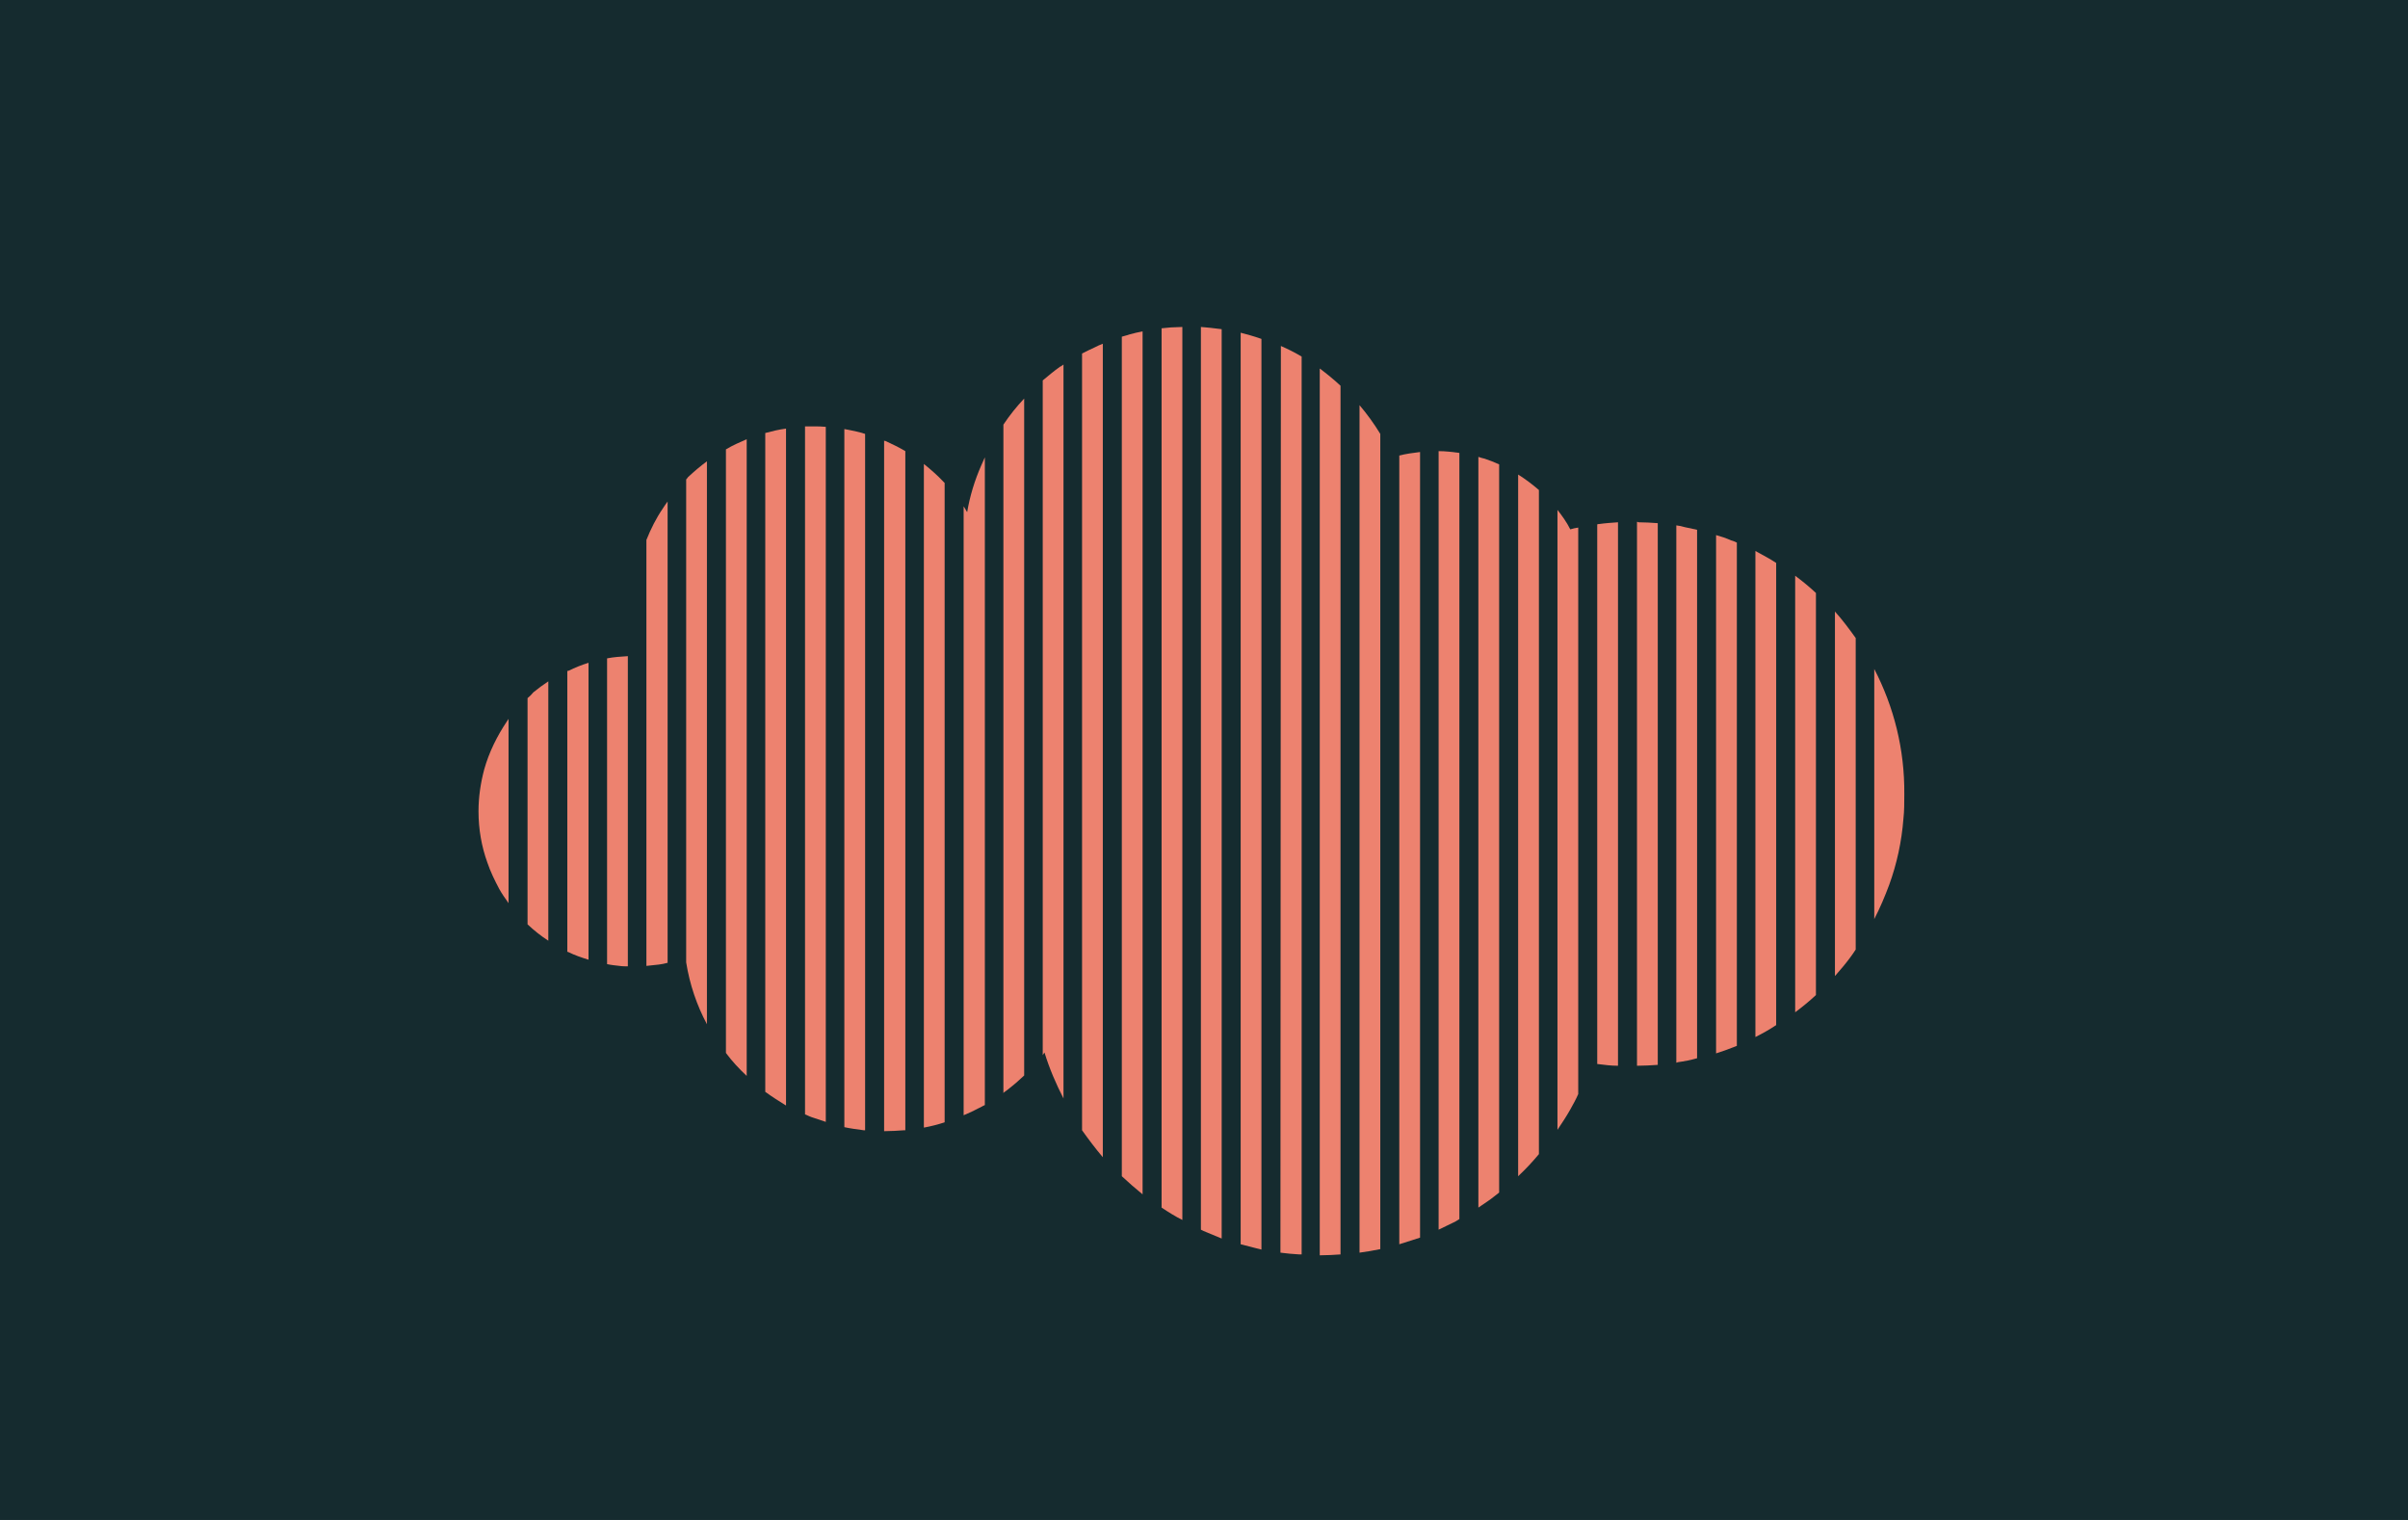
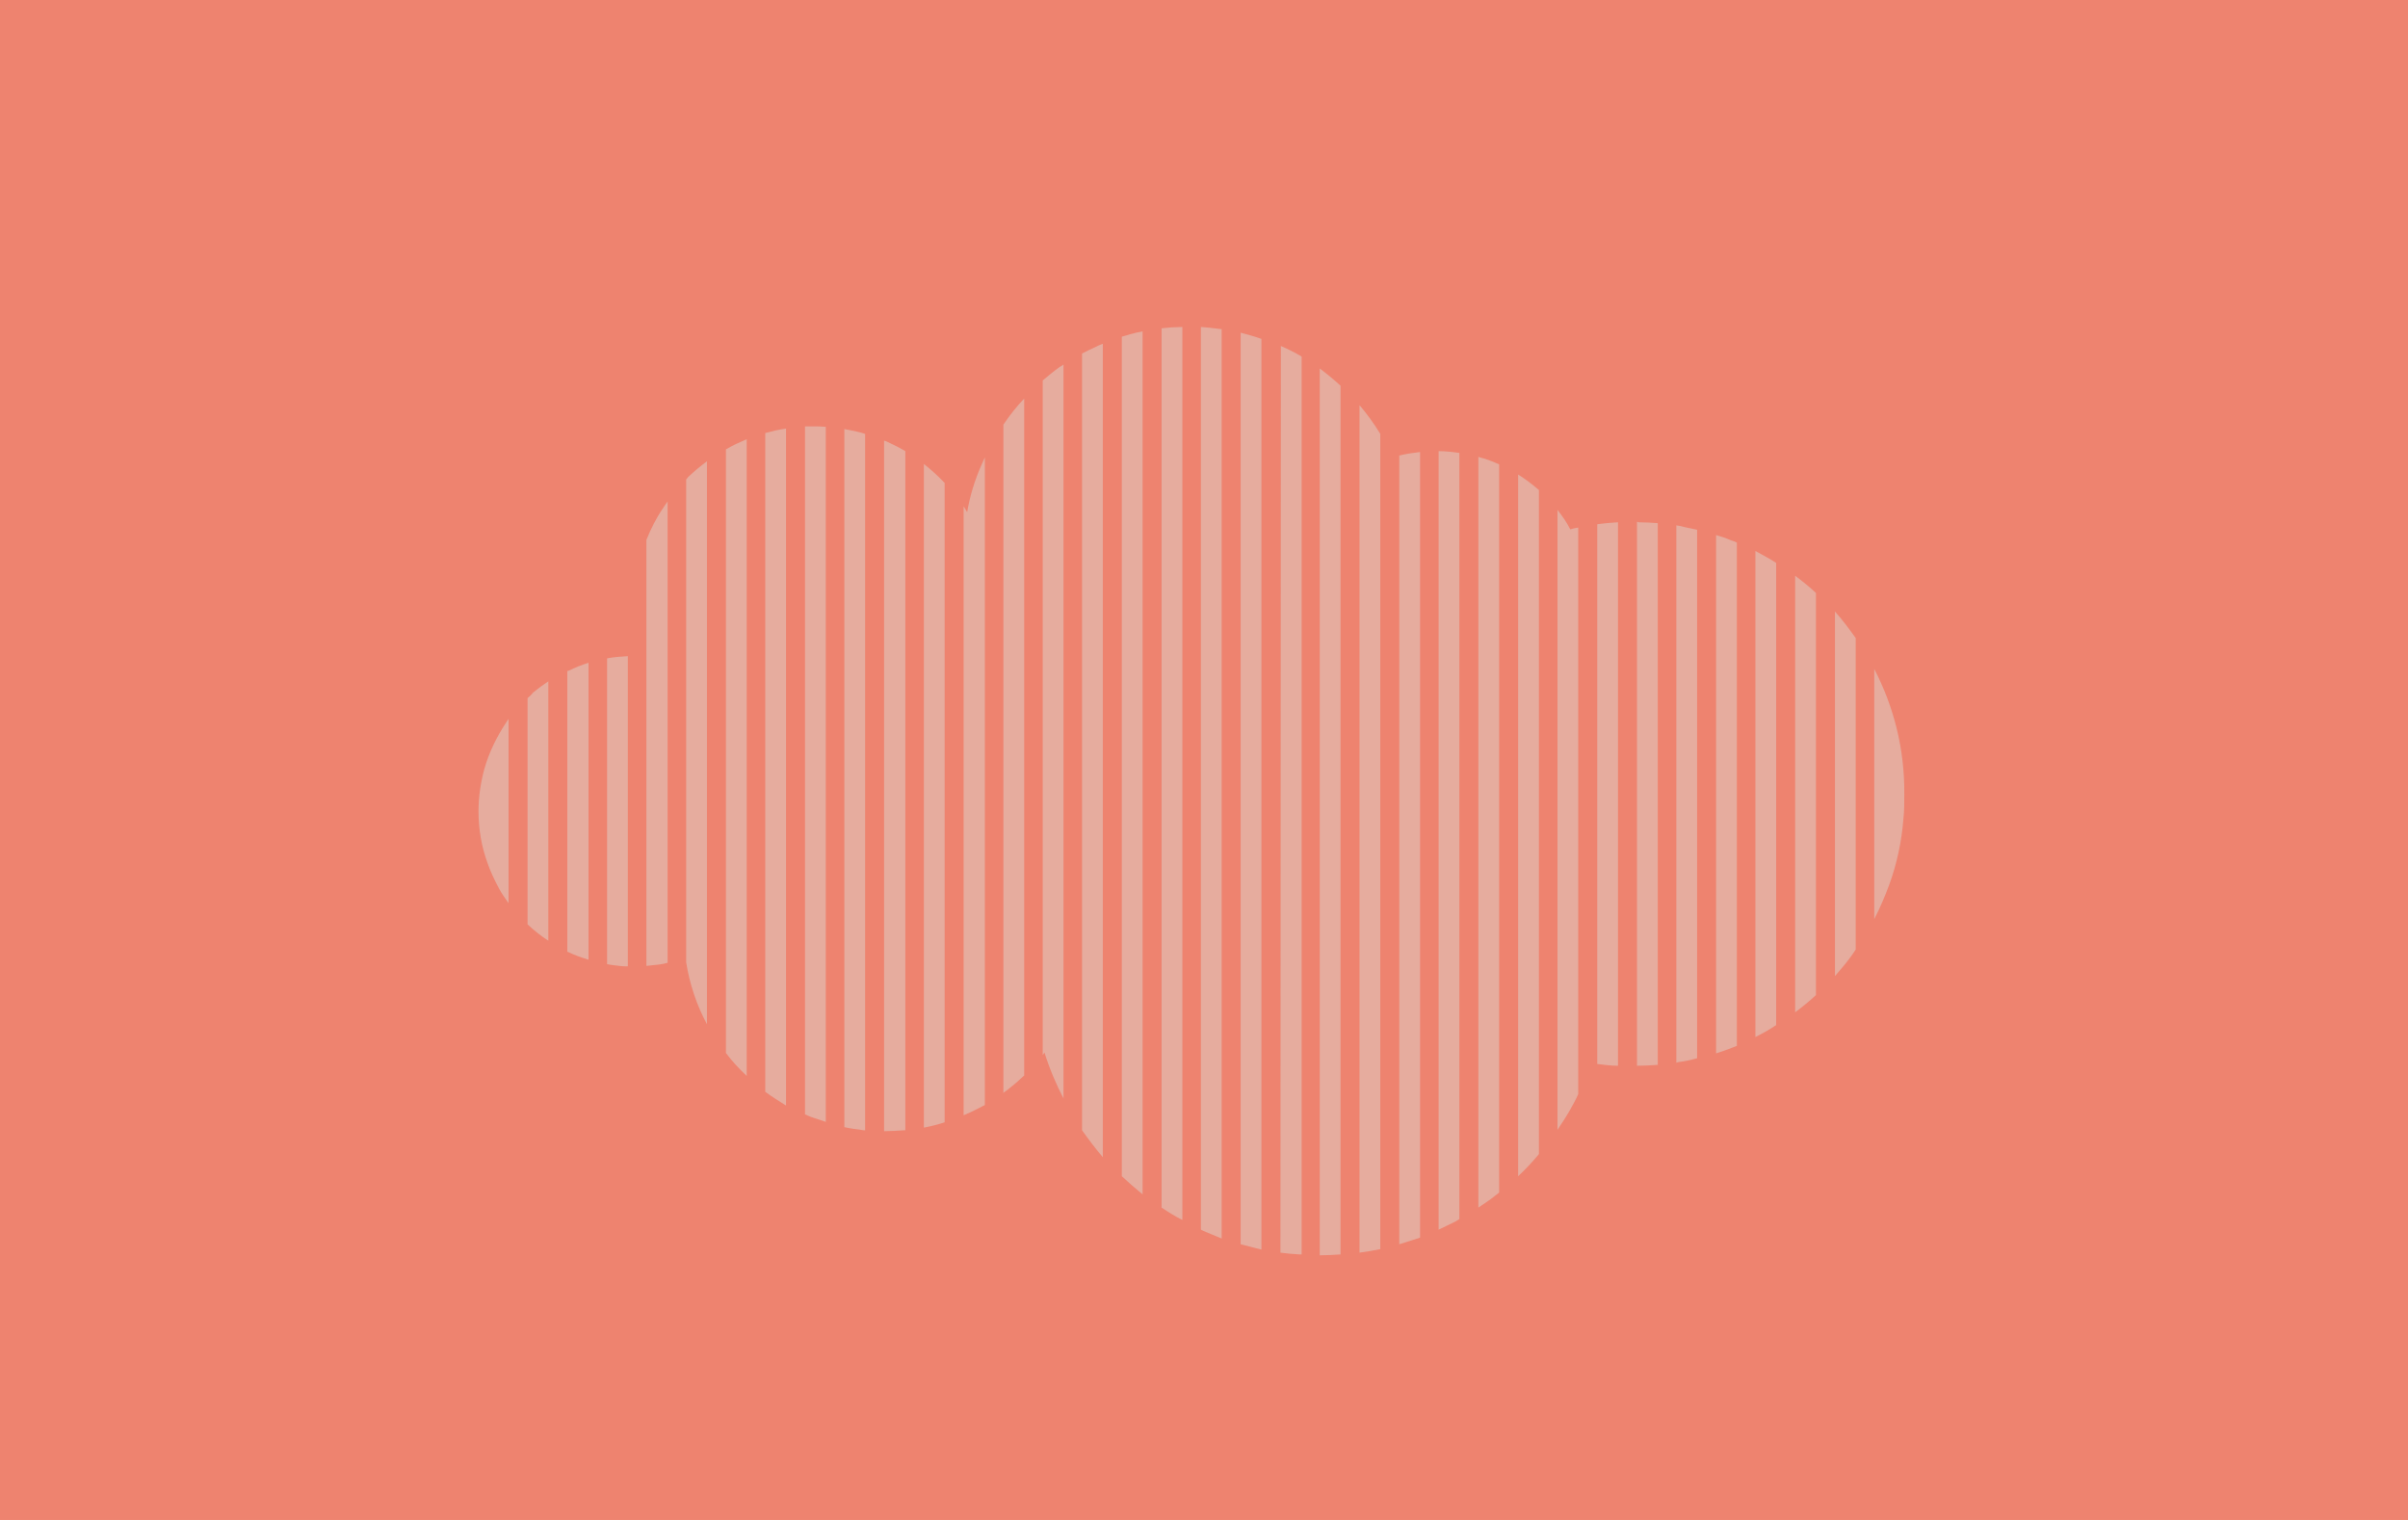
<svg xmlns="http://www.w3.org/2000/svg" version="1.1" id="Layer_1" x="0px" y="0px" viewBox="0 0 545 344" style="enable-background:new 0 0 545 344;" xml:space="preserve">
  <style type="text/css">
- 	.st0{fill:#152B2F;}
- 	.st1{fill:#ED826F;}
+ 	.st0{fill:#EE836F;}
+ 	.st1{opacity:0.5;}
+ 	.st2{fill:#DDD5CE;}
</style>
  <rect class="st0" width="545" height="344" />
-   <g>
-     <path class="st1" d="M209.1,105v150.2c1.6-0.3,3.2-0.7,4.7-1.2V109.3c-0.1-0.1-0.1-0.1-0.2-0.2C212.2,107.6,210.7,106.3,209.1,105z   " />
-     <path class="st1" d="M137.4,218.2c0.9,0.2,1.9,0.3,2.8,0.4c0.6,0.1,1.3,0.1,1.9,0.1v-70.2c-1.6,0.1-3.2,0.2-4.7,0.5V218.2z" />
-     <path class="st1" d="M218.9,115.9c-0.3-0.4-0.5-0.9-0.8-1.3v137.8c1.2-0.5,2.3-1,3.4-1.6c0.5-0.2,0.9-0.5,1.4-0.7V103.5   c-0.3,0.6-0.5,1.2-0.8,1.8C220.6,108.7,219.5,112.3,218.9,115.9z" />
-     <path class="st1" d="M109.6,174.1c-0.8,3-1.3,6.2-1.3,9.5c0,4.1,0.7,8,2,11.6c0.7,2.1,1.7,4.1,2.7,6c0.6,1.1,1.4,2.2,2.1,3.2v-41.7   c-0.1,0.2-0.3,0.4-0.4,0.6C112.5,166.6,110.7,170.2,109.6,174.1z" />
-     <path class="st1" d="M119.4,158v51.2c1.5,1.4,3,2.6,4.7,3.7v-58.7c-1.2,0.8-2.3,1.6-3.4,2.5C120.3,157.2,119.9,157.6,119.4,158z" />
-     <path class="st1" d="M155.3,108.5v109.3c0.8,5,2.4,9.7,4.7,14V104.4c-1.5,1.1-2.9,2.3-4.3,3.6C155.6,108.2,155.4,108.4,155.3,108.5   z" />
-     <path class="st1" d="M146.3,122.2v96.4c0.9-0.1,1.9-0.2,2.8-0.3c0.7-0.1,1.3-0.2,2-0.4V113.5c-0.4,0.5-0.7,1-1.1,1.6   C148.5,117.3,147.3,119.7,146.3,122.2z" />
-     <path class="st1" d="M128.4,151.9v63.5c0.1,0,0.2,0.1,0.3,0.1c1.4,0.7,2.9,1.2,4.5,1.7V150c-1.6,0.5-3.1,1.1-4.5,1.8   C128.5,151.8,128.5,151.8,128.4,151.9z" />
-     <path class="st1" d="M200.1,99.7V256c0.1,0,0.1,0,0.2,0c1.4,0,2.9-0.1,4.3-0.2c0.1,0,0.2,0,0.3,0V102.1c-1.5-0.9-3-1.6-4.5-2.3   C200.2,99.8,200.2,99.8,200.1,99.7z" />
-     <path class="st1" d="M164.3,238.3c1.4,1.9,3,3.6,4.7,5.2V99.4c-1.6,0.7-3.2,1.4-4.7,2.3V238.3z" />
-     <path class="st1" d="M191.1,255.1c1.4,0.3,2.9,0.5,4.4,0.7c0.1,0,0.2,0,0.3,0V98.2c-1.5-0.5-3.1-0.8-4.7-1.1V255.1z" />
-     <path class="st1" d="M182.2,96.5v155.7c0.7,0.3,1.3,0.6,2,0.8c0.9,0.3,1.8,0.6,2.7,0.9V96.6c-0.9-0.1-1.8-0.1-2.8-0.1   C183.5,96.5,182.8,96.5,182.2,96.5z" />
-     <path class="st1" d="M173.2,247.1c1.5,1.1,3.1,2.1,4.7,3.1V97c-1.6,0.2-3.2,0.6-4.7,1V247.1z" />
-     <path class="st1" d="M415.3,220.9c0.6-0.7,1.2-1.4,1.8-2.1c1-1.2,2-2.5,2.9-3.9v-70.5c-1.5-2.1-3-4.1-4.7-6L415.3,220.9   L415.3,220.9z" />
-     <path class="st1" d="M298.7,284.1c1.6,0,3.2-0.1,4.7-0.2V87.3c-1.5-1.4-3.1-2.7-4.7-3.9V284.1z" />
-     <path class="st1" d="M307.7,283.5c1.6-0.2,3.2-0.5,4.7-0.8V98.2c-1.4-2.3-3-4.5-4.7-6.5V283.5z" />
-     <path class="st1" d="M289.8,283.5c1.4,0.2,2.8,0.3,4.3,0.4c0.2,0,0.3,0,0.5,0V80.7c-1.5-0.9-3.1-1.7-4.7-2.4L289.8,283.5   L289.8,283.5z" />
-     <path class="st1" d="M271.8,74v204.3c0.2,0.1,0.4,0.2,0.6,0.3c1.4,0.6,2.7,1.1,4.1,1.7V74.5c-0.8-0.1-1.7-0.2-2.5-0.3   C273.3,74.1,272.6,74.1,271.8,74z" />
-     <path class="st1" d="M316.7,281.6c1.6-0.5,3.2-1,4.7-1.5V102.3c-1.6,0.2-3.2,0.4-4.7,0.8V281.6z" />
-     <path class="st1" d="M388.4,121.1v117.3c1.6-0.5,3.2-1.1,4.7-1.7V122.8c-0.4-0.2-0.9-0.4-1.3-0.5   C390.7,121.8,389.5,121.4,388.4,121.1z" />
-     <path class="st1" d="M280.8,75.3v206.3c1.2,0.3,2.3,0.6,3.5,0.9c0.4,0.1,0.8,0.2,1.2,0.3V76.7c-0.1,0-0.2-0.1-0.3-0.1   C283.8,76.1,282.3,75.7,280.8,75.3z" />
-     <path class="st1" d="M379.4,118.9v121.6c0.1,0,0.2,0,0.3-0.1c1.5-0.2,3-0.5,4.4-0.9V119.9c-0.9-0.2-1.8-0.4-2.8-0.6   C380.7,119.1,380.1,119,379.4,118.9z" />
-     <path class="st1" d="M397.3,234.7c1.6-0.8,3.2-1.7,4.7-2.7V127.4c-1.5-1-3.1-1.8-4.7-2.7V234.7z" />
-     <path class="st1" d="M352.5,115.4v140.3c1-1.5,2-3,2.9-4.6c0.6-1.1,1.3-2.3,1.8-3.5V119.4c-0.6,0.1-1.2,0.2-1.8,0.4   C354.6,118.2,353.6,116.8,352.5,115.4z" />
-     <path class="st1" d="M361.5,118.7v122.1c1.6,0.2,3.1,0.4,4.7,0.4v-123c-1.4,0.1-2.9,0.2-4.3,0.4   C361.8,118.6,361.6,118.6,361.5,118.7z" />
-     <path class="st1" d="M325.6,278.3c1.1-0.5,2.2-1.1,3.3-1.6c0.5-0.2,0.9-0.5,1.4-0.8V102.5c-1.5-0.2-3.1-0.4-4.7-0.4L325.6,278.3   L325.6,278.3z" />
-     <path class="st1" d="M334.6,103.4v169.9c0.7-0.5,1.5-1,2.2-1.5c0.9-0.6,1.7-1.3,2.5-1.9V105.1c-1.1-0.5-2.1-0.9-3.3-1.3   C335.6,103.7,335.1,103.6,334.6,103.4z" />
-     <path class="st1" d="M343.6,266.2c1.7-1.6,3.2-3.2,4.7-5V110.9c-1.5-1.3-3.1-2.5-4.7-3.5V266.2z" />
-     <path class="st1" d="M370.5,118.1v123.1c1.6,0,3.2-0.1,4.7-0.2V118.4c-1.5-0.1-2.9-0.2-4.4-0.2   C370.7,118.1,370.6,118.1,370.5,118.1z" />
-     <path class="st1" d="M253.9,76.2v190c1.5,1.4,3.1,2.8,4.7,4.1V75c-1,0.2-2,0.4-3,0.7C255.1,75.9,254.5,76,253.9,76.2z" />
-     <path class="st1" d="M406.3,229.1c1.6-1.2,3.2-2.5,4.7-3.9l0,0v-91c-1.5-1.4-3.1-2.7-4.7-3.9V229.1z" />
-     <path class="st1" d="M236,86.1v152.7c0.1-0.2,0.3-0.4,0.4-0.6c1.1,3.6,2.6,7.1,4.3,10.4V82.5c-0.3,0.2-0.5,0.4-0.8,0.5   C238.5,84,237.2,85.1,236,86.1z" />
-     <path class="st1" d="M244.9,80v175.8c1.5,2.1,3,4.1,4.7,6.1V77.8c-0.6,0.2-1.2,0.5-1.8,0.8C246.9,79,245.9,79.5,244.9,80z" />
-     <path class="st1" d="M424.2,151.4V208c1.3-2.5,2.4-5.1,3.4-7.8c1.7-4.7,2.8-9.7,3.2-14.9c0.2-1.8,0.2-3.6,0.2-5.5   C431.1,169.5,428.6,159.9,424.2,151.4z" />
-     <path class="st1" d="M262.9,74.3v199c1.5,1,3.1,2,4.7,2.8V74c-0.9,0-1.7,0.1-2.6,0.1C264.3,74.2,263.6,74.2,262.9,74.3z" />
-     <path class="st1" d="M227,247.4c0.7-0.5,1.5-1.1,2.2-1.7c0.9-0.7,1.7-1.5,2.6-2.3V90.2c-1.7,1.8-3.3,3.8-4.7,5.9v151.3H227z" />
+   <g class="st1">
+     <path class="st2" d="M209.1,105v150.2c1.6-0.3,3.2-0.7,4.7-1.2V109.3c-0.1-0.1-0.1-0.1-0.2-0.2C212.2,107.6,210.7,106.3,209.1,105z   " />
+     <path class="st2" d="M137.4,218.2c0.9,0.2,1.9,0.3,2.8,0.4c0.6,0.1,1.3,0.1,1.9,0.1v-70.2c-1.6,0.1-3.2,0.2-4.7,0.5V218.2z" />
+     <path class="st2" d="M218.9,115.9c-0.3-0.4-0.5-0.9-0.8-1.3v137.8c1.2-0.5,2.3-1,3.4-1.6c0.5-0.2,0.9-0.5,1.4-0.7V103.5   c-0.3,0.6-0.5,1.2-0.8,1.8C220.6,108.7,219.5,112.3,218.9,115.9z" />
+     <path class="st2" d="M109.6,174.1c-0.8,3-1.3,6.2-1.3,9.5c0,4.1,0.7,8,2,11.6c0.7,2.1,1.7,4.1,2.7,6c0.6,1.1,1.4,2.2,2.1,3.2v-41.7   c-0.1,0.2-0.3,0.4-0.4,0.6C112.5,166.6,110.7,170.2,109.6,174.1z" />
+     <path class="st2" d="M119.4,158v51.2c1.5,1.4,3,2.6,4.7,3.7v-58.7c-1.2,0.8-2.3,1.6-3.4,2.5C120.3,157.2,119.9,157.6,119.4,158z" />
+     <path class="st2" d="M155.3,108.5v109.3c0.8,5,2.4,9.7,4.7,14V104.4c-1.5,1.1-2.9,2.3-4.3,3.6C155.6,108.2,155.4,108.4,155.3,108.5   z" />
+     <path class="st2" d="M146.3,122.2v96.4c0.9-0.1,1.9-0.2,2.8-0.3c0.7-0.1,1.3-0.2,2-0.4V113.5c-0.4,0.5-0.7,1-1.1,1.6   C148.5,117.3,147.3,119.7,146.3,122.2z" />
+     <path class="st2" d="M128.4,151.9v63.5c0.1,0,0.2,0.1,0.3,0.1c1.4,0.7,2.9,1.2,4.5,1.7V150c-1.6,0.5-3.1,1.1-4.5,1.8   C128.5,151.8,128.5,151.8,128.4,151.9z" />
+     <path class="st2" d="M200.1,99.7V256c0.1,0,0.1,0,0.2,0c1.4,0,2.9-0.1,4.3-0.2c0.1,0,0.2,0,0.3,0V102.1c-1.5-0.9-3-1.6-4.5-2.3   C200.2,99.8,200.2,99.8,200.1,99.7z" />
+     <path class="st2" d="M164.3,238.3c1.4,1.9,3,3.6,4.7,5.2V99.4c-1.6,0.7-3.2,1.4-4.7,2.3V238.3z" />
+     <path class="st2" d="M191.1,255.1c1.4,0.3,2.9,0.5,4.4,0.7c0.1,0,0.2,0,0.3,0V98.2c-1.5-0.5-3.1-0.8-4.7-1.1V255.1z" />
+     <path class="st2" d="M182.2,96.5v155.7c0.7,0.3,1.3,0.6,2,0.8c0.9,0.3,1.8,0.6,2.7,0.9V96.6c-0.9-0.1-1.8-0.1-2.8-0.1   C183.5,96.5,182.8,96.5,182.2,96.5z" />
+     <path class="st2" d="M173.2,247.1c1.5,1.1,3.1,2.1,4.7,3.1V97c-1.6,0.2-3.2,0.6-4.7,1V247.1z" />
+     <path class="st2" d="M415.3,220.9c0.6-0.7,1.2-1.4,1.8-2.1c1-1.2,2-2.5,2.9-3.9v-70.5c-1.5-2.1-3-4.1-4.7-6L415.3,220.9   L415.3,220.9z" />
+     <path class="st2" d="M298.7,284.1c1.6,0,3.2-0.1,4.7-0.2V87.3c-1.5-1.4-3.1-2.7-4.7-3.9V284.1z" />
+     <path class="st2" d="M307.7,283.5c1.6-0.2,3.2-0.5,4.7-0.8V98.2c-1.4-2.3-3-4.5-4.7-6.5V283.5z" />
+     <path class="st2" d="M289.8,283.5c1.4,0.2,2.8,0.3,4.3,0.4c0.2,0,0.3,0,0.5,0V80.7c-1.5-0.9-3.1-1.7-4.7-2.4L289.8,283.5   L289.8,283.5z" />
+     <path class="st2" d="M271.8,74v204.3c0.2,0.1,0.4,0.2,0.6,0.3c1.4,0.6,2.7,1.1,4.1,1.7V74.5c-0.8-0.1-1.7-0.2-2.5-0.3   C273.3,74.1,272.6,74.1,271.8,74z" />
+     <path class="st2" d="M316.7,281.6c1.6-0.5,3.2-1,4.7-1.5V102.3c-1.6,0.2-3.2,0.4-4.7,0.8V281.6z" />
+     <path class="st2" d="M388.4,121.1v117.3c1.6-0.5,3.2-1.1,4.7-1.7V122.8c-0.4-0.2-0.9-0.4-1.3-0.5   C390.7,121.8,389.5,121.4,388.4,121.1z" />
+     <path class="st2" d="M280.8,75.3v206.3c1.2,0.3,2.3,0.6,3.5,0.9c0.4,0.1,0.8,0.2,1.2,0.3V76.7c-0.1,0-0.2-0.1-0.3-0.1   C283.8,76.1,282.3,75.7,280.8,75.3z" />
+     <path class="st2" d="M379.4,118.9v121.6c0.1,0,0.2,0,0.3-0.1c1.5-0.2,3-0.5,4.4-0.9V119.9c-0.9-0.2-1.8-0.4-2.8-0.6   C380.7,119.1,380.1,119,379.4,118.9z" />
+     <path class="st2" d="M397.3,234.7c1.6-0.8,3.2-1.7,4.7-2.7V127.4c-1.5-1-3.1-1.8-4.7-2.7V234.7z" />
+     <path class="st2" d="M352.5,115.4v140.3c1-1.5,2-3,2.9-4.6c0.6-1.1,1.3-2.3,1.8-3.5V119.4c-0.6,0.1-1.2,0.2-1.8,0.4   C354.6,118.2,353.6,116.8,352.5,115.4z" />
+     <path class="st2" d="M361.5,118.7v122.1c1.6,0.2,3.1,0.4,4.7,0.4v-123c-1.4,0.1-2.9,0.2-4.3,0.4   C361.8,118.6,361.6,118.6,361.5,118.7z" />
+     <path class="st2" d="M325.6,278.3c1.1-0.5,2.2-1.1,3.3-1.6c0.5-0.2,0.9-0.5,1.4-0.8V102.5c-1.5-0.2-3.1-0.4-4.7-0.4L325.6,278.3   L325.6,278.3z" />
+     <path class="st2" d="M334.6,103.4v169.9c0.7-0.5,1.5-1,2.2-1.5c0.9-0.6,1.7-1.3,2.5-1.9V105.1c-1.1-0.5-2.1-0.9-3.3-1.3   C335.6,103.7,335.1,103.6,334.6,103.4z" />
+     <path class="st2" d="M343.6,266.2c1.7-1.6,3.2-3.2,4.7-5V110.9c-1.5-1.3-3.1-2.5-4.7-3.5V266.2z" />
+     <path class="st2" d="M370.5,118.1v123.1c1.6,0,3.2-0.1,4.7-0.2V118.4c-1.5-0.1-2.9-0.2-4.4-0.2   C370.7,118.1,370.6,118.1,370.5,118.1z" />
+     <path class="st2" d="M253.9,76.2v190c1.5,1.4,3.1,2.8,4.7,4.1V75c-1,0.2-2,0.4-3,0.7C255.1,75.9,254.5,76,253.9,76.2z" />
+     <path class="st2" d="M406.3,229.1c1.6-1.2,3.2-2.5,4.7-3.9l0,0v-91c-1.5-1.4-3.1-2.7-4.7-3.9V229.1z" />
+     <path class="st2" d="M236,86.1v152.7c0.1-0.2,0.3-0.4,0.4-0.6c1.1,3.6,2.6,7.1,4.3,10.4V82.5c-0.3,0.2-0.5,0.4-0.8,0.5   C238.5,84,237.2,85.1,236,86.1z" />
+     <path class="st2" d="M244.9,80v175.8c1.5,2.1,3,4.1,4.7,6.1V77.8c-0.6,0.2-1.2,0.5-1.8,0.8C246.9,79,245.9,79.5,244.9,80z" />
+     <path class="st2" d="M424.2,151.4V208c1.3-2.5,2.4-5.1,3.4-7.8c1.7-4.7,2.8-9.7,3.2-14.9c0.2-1.8,0.2-3.6,0.2-5.5   C431.1,169.5,428.6,159.9,424.2,151.4z" />
+     <path class="st2" d="M262.9,74.3v199c1.5,1,3.1,2,4.7,2.8V74c-0.9,0-1.7,0.1-2.6,0.1C264.3,74.2,263.6,74.2,262.9,74.3z" />
+     <path class="st2" d="M227,247.4c0.7-0.5,1.5-1.1,2.2-1.7c0.9-0.7,1.7-1.5,2.6-2.3V90.2c-1.7,1.8-3.3,3.8-4.7,5.9v151.3H227z" />
  </g>
</svg>
